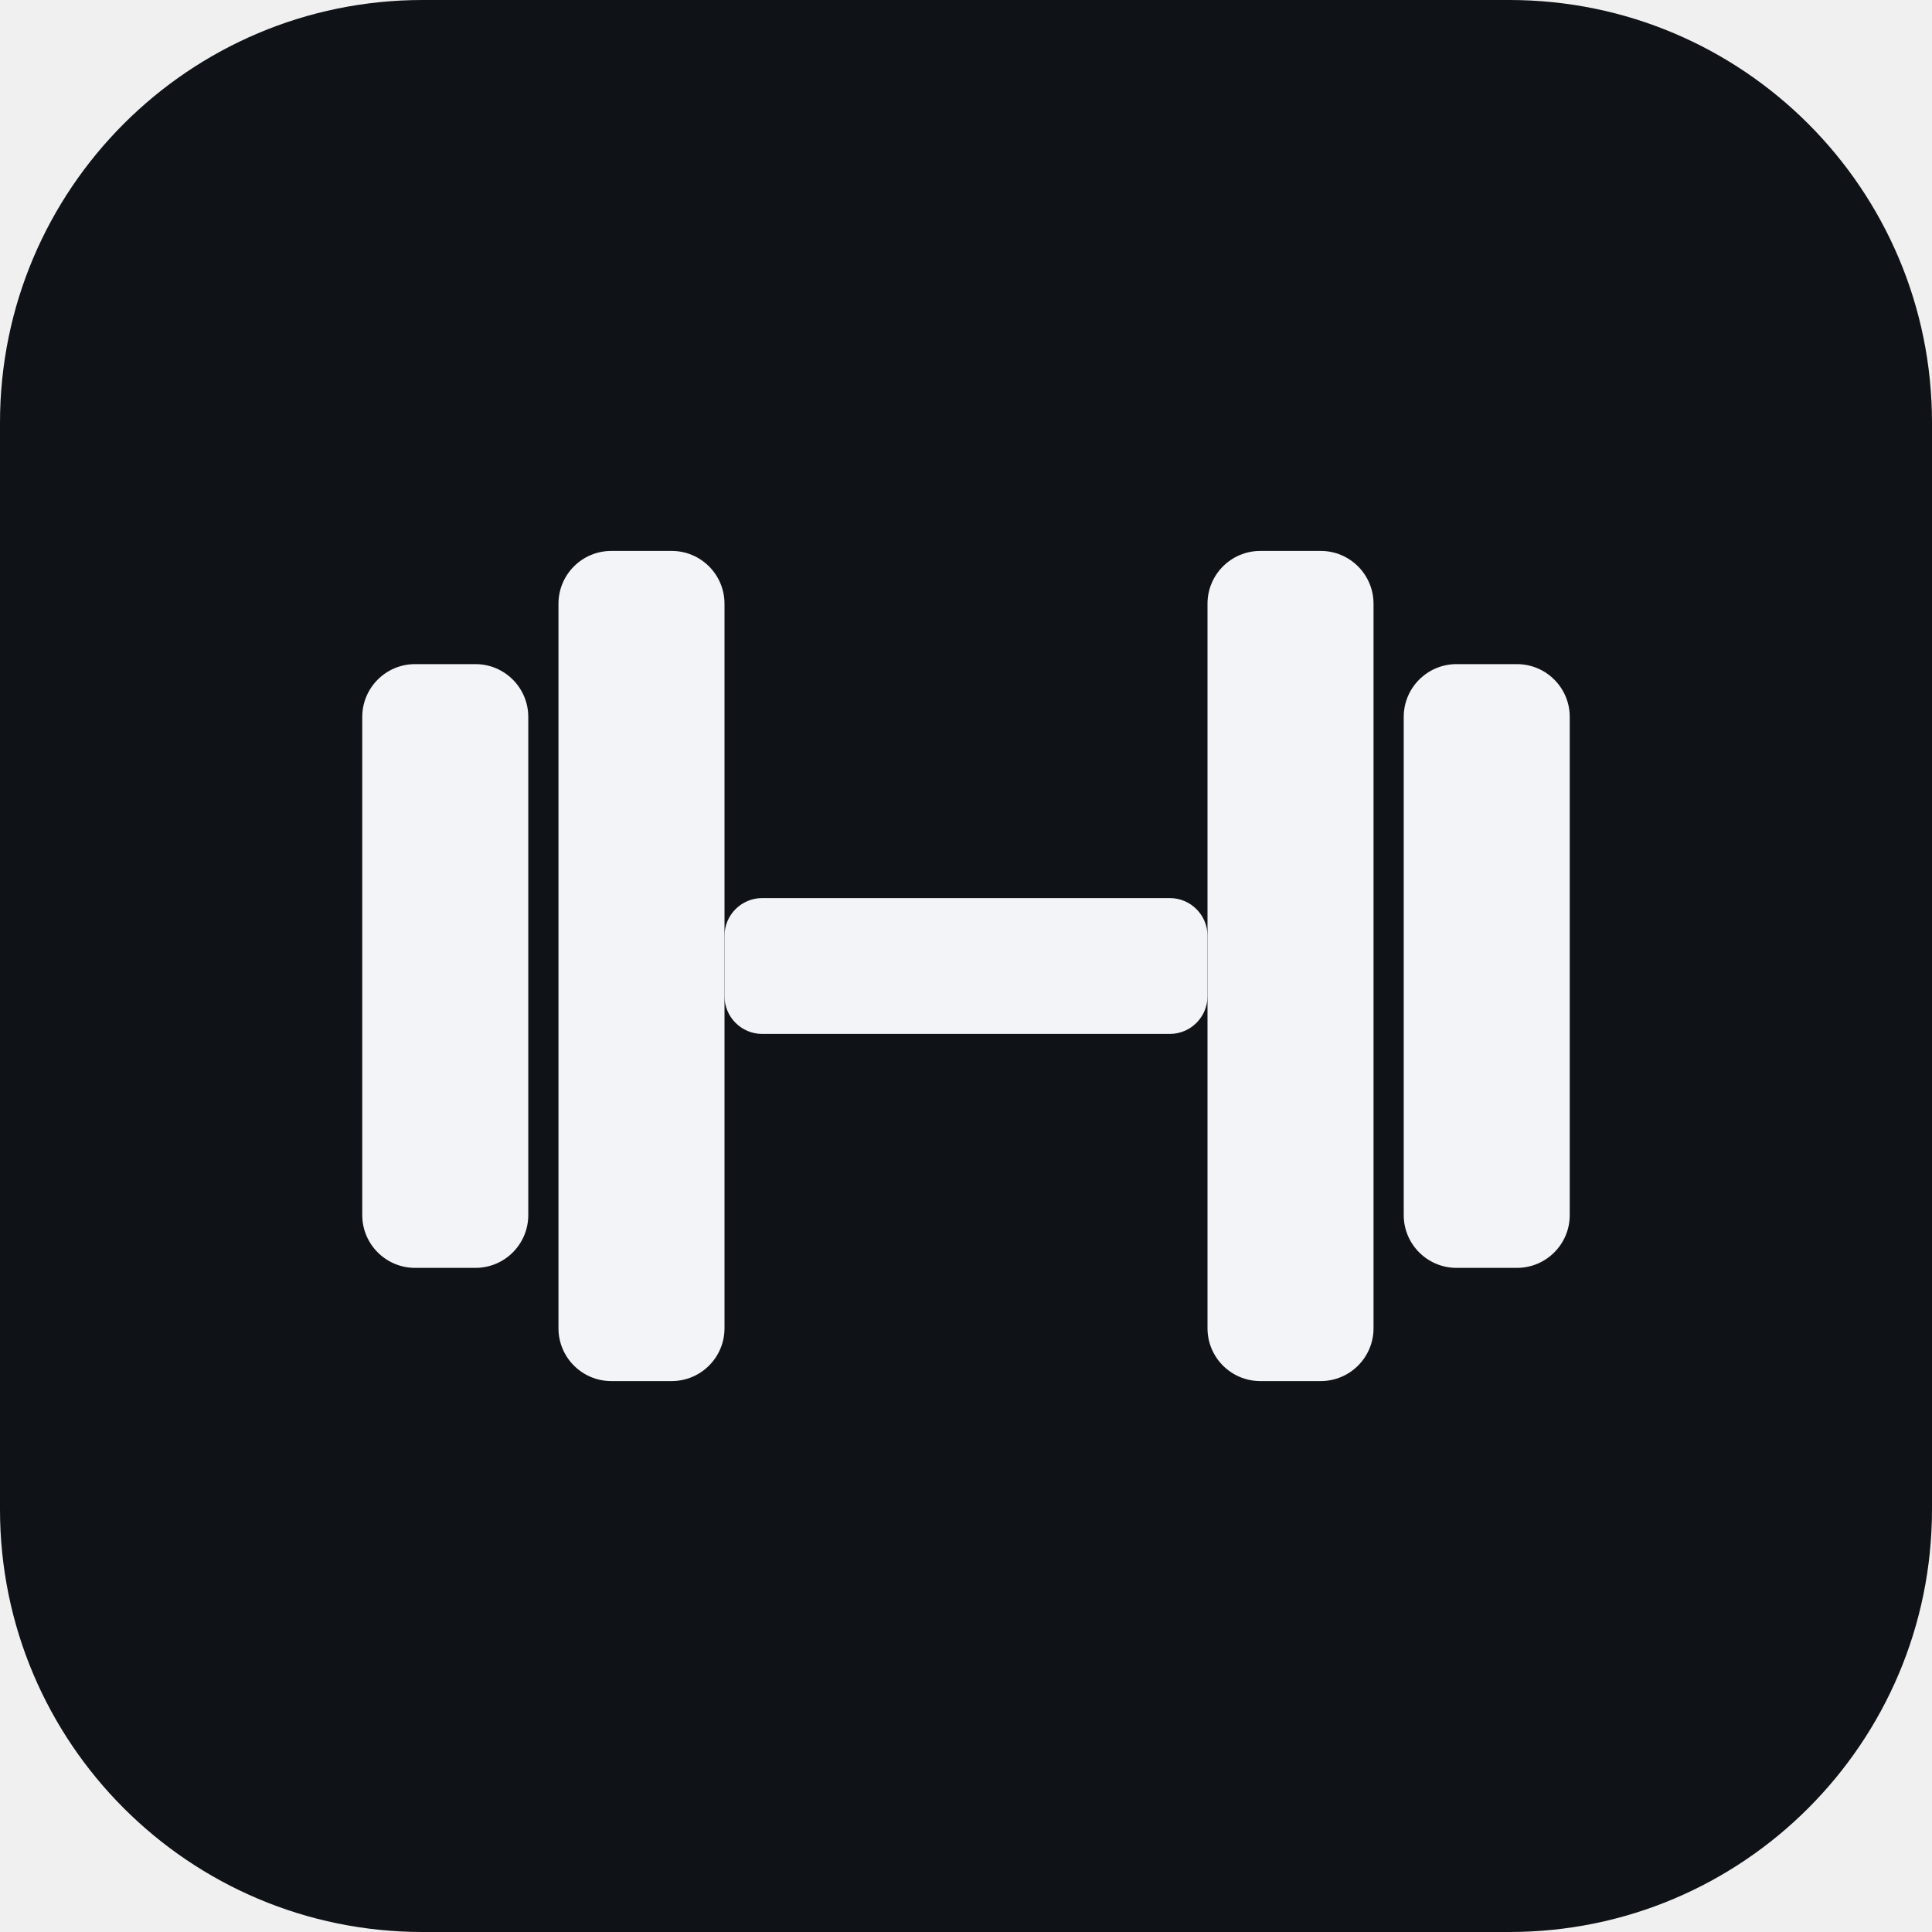
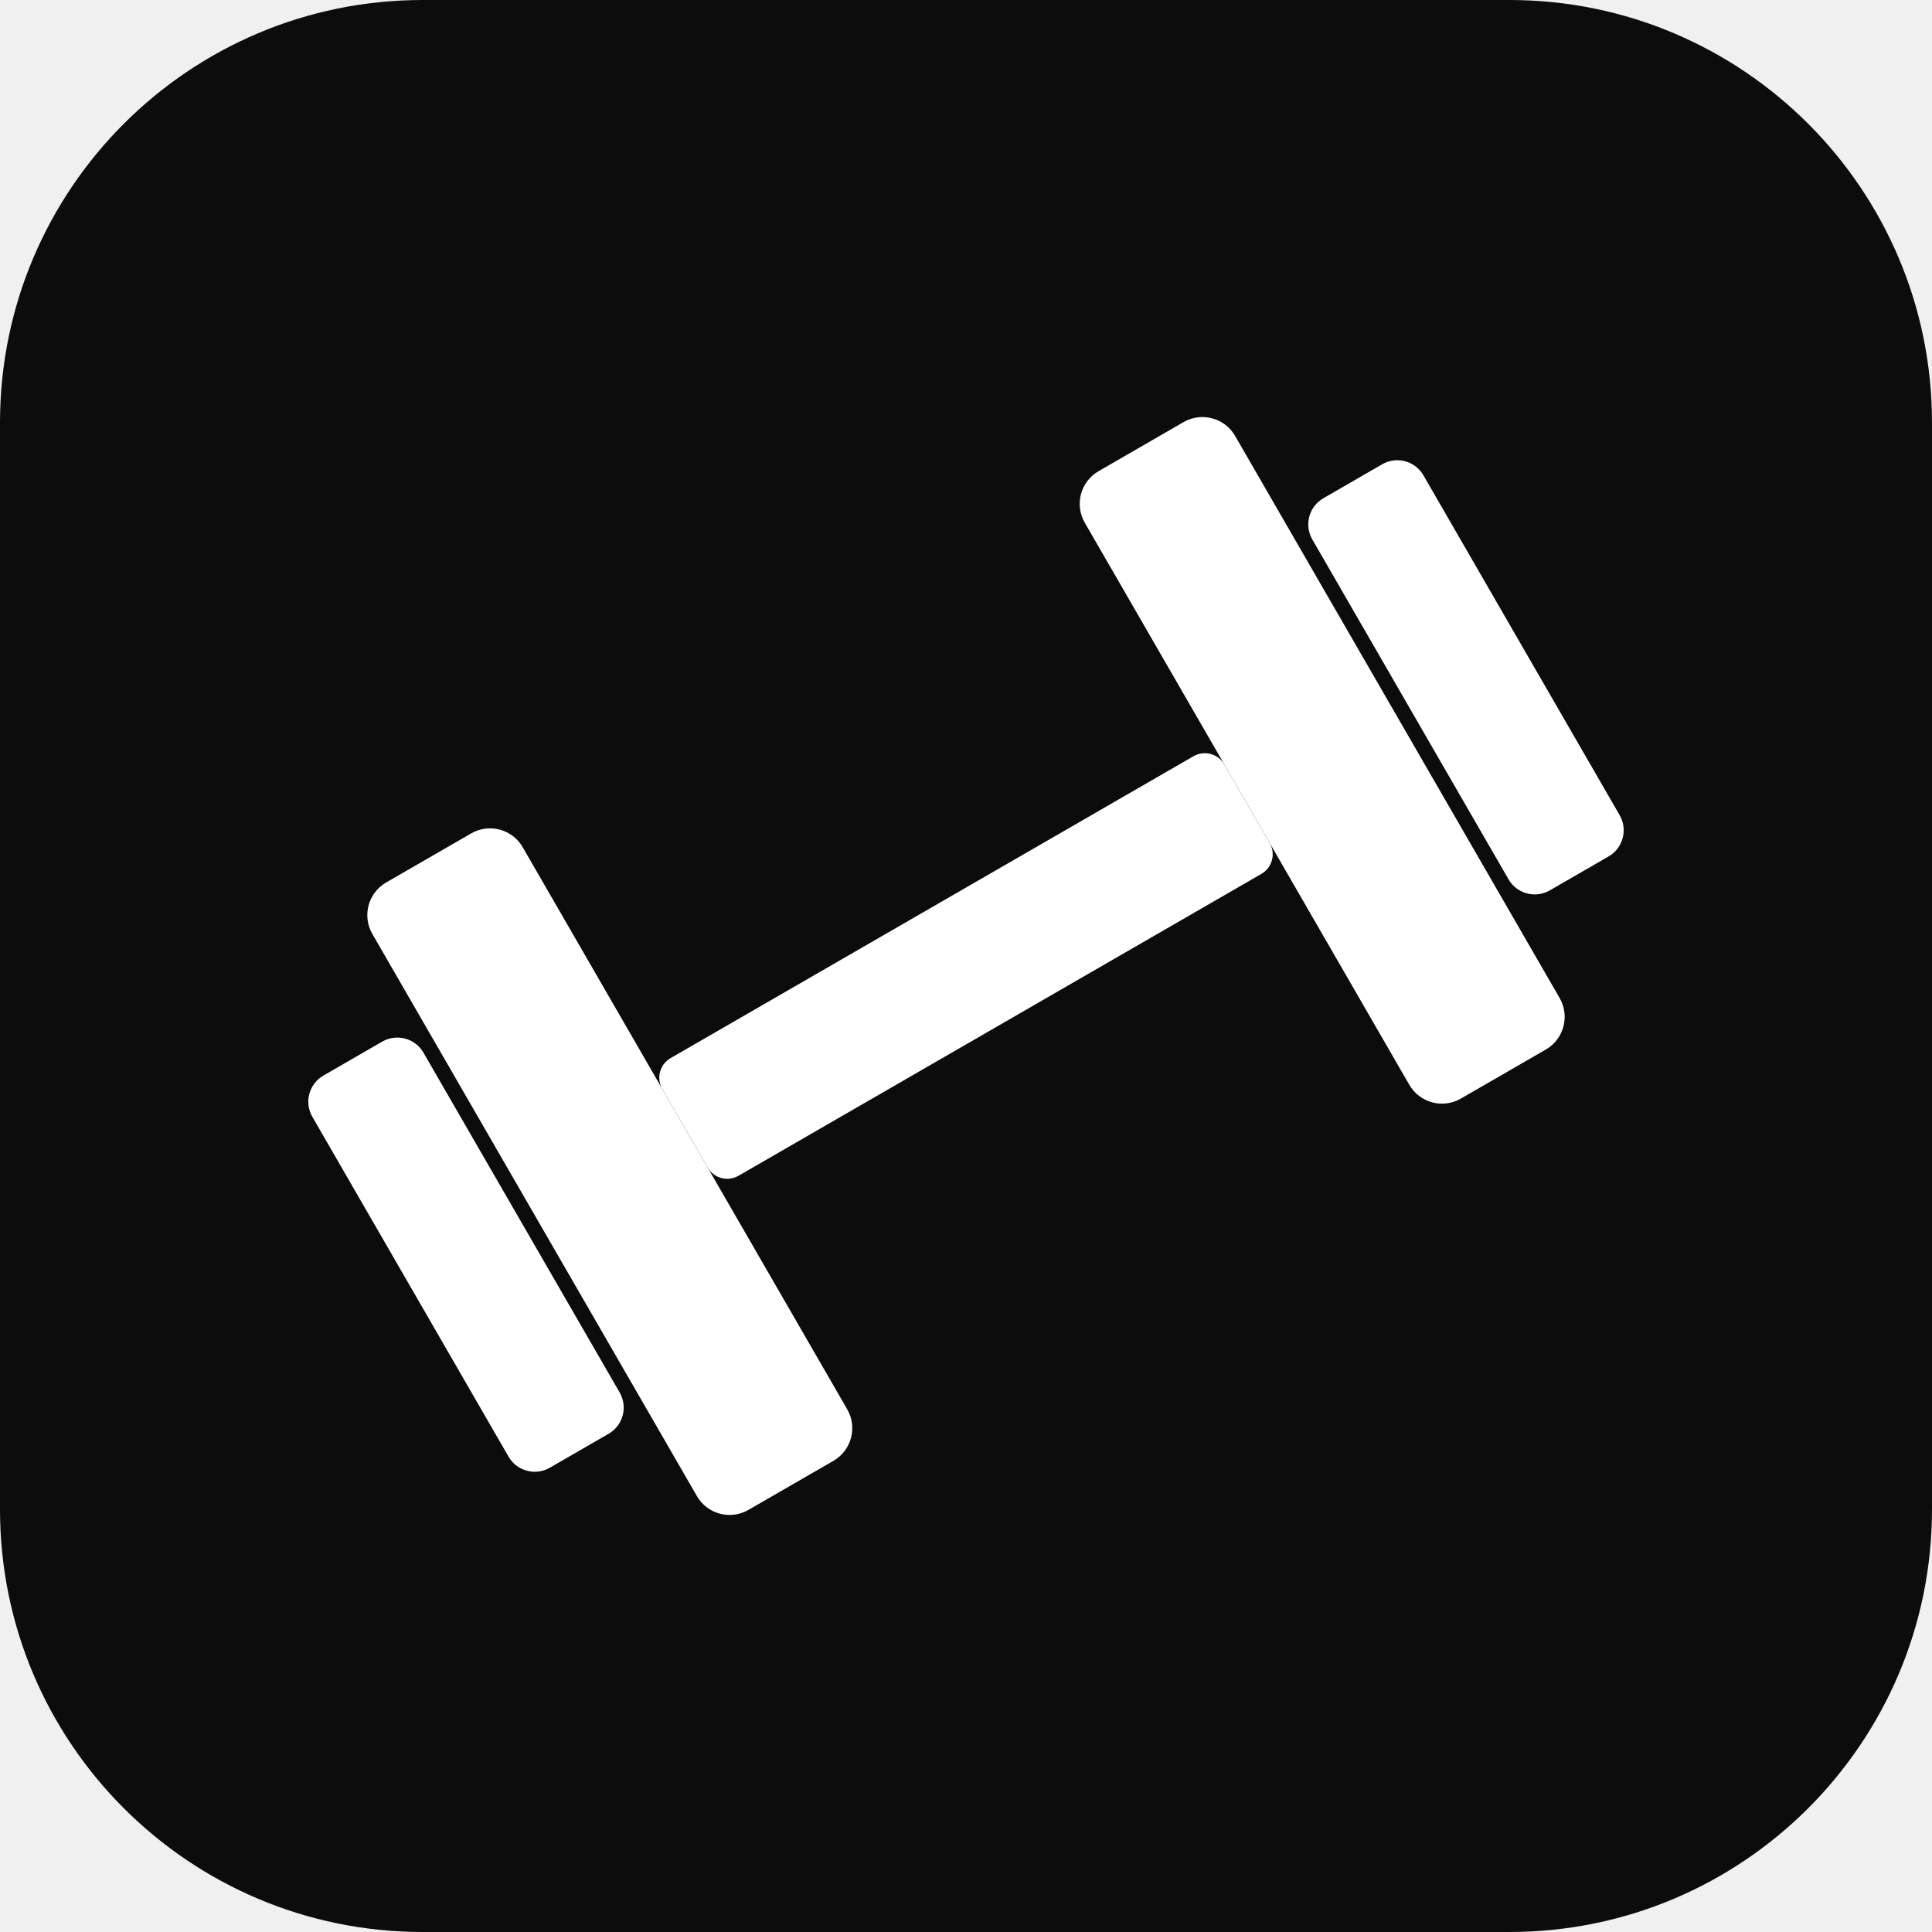
<svg xmlns="http://www.w3.org/2000/svg" viewBox="0 0 512 512">
-   <rect width="512" height="512" rx="112" fill="#0f1216" />
-   <g fill="#f2f4f7">
-     <rect x="96" y="176" width="44" height="160" rx="14" />
-     <rect x="148" y="146" width="44" height="220" rx="14" />
-     <rect x="320" y="146" width="44" height="220" rx="14" />
-     <rect x="372" y="176" width="44" height="160" rx="14" />
-     <rect x="192" y="238" width="128" height="36" rx="10" />
+   <rect width="512" height="512" rx="112" fill="#0c0c0c" />
+   <g fill="#ffffff" transform="rotate(-30 256 256)">
+     <rect x="86" y="196" width="34" height="120" rx="8" />
+     <rect x="124" y="160" width="46" height="192" rx="10" />
+     <rect x="170" y="238" width="172" height="36" rx="6" />
+     <rect x="342" y="160" width="46" height="192" rx="10" />
+     <rect x="392" y="196" width="34" height="120" rx="8" />
  </g>
</svg>
